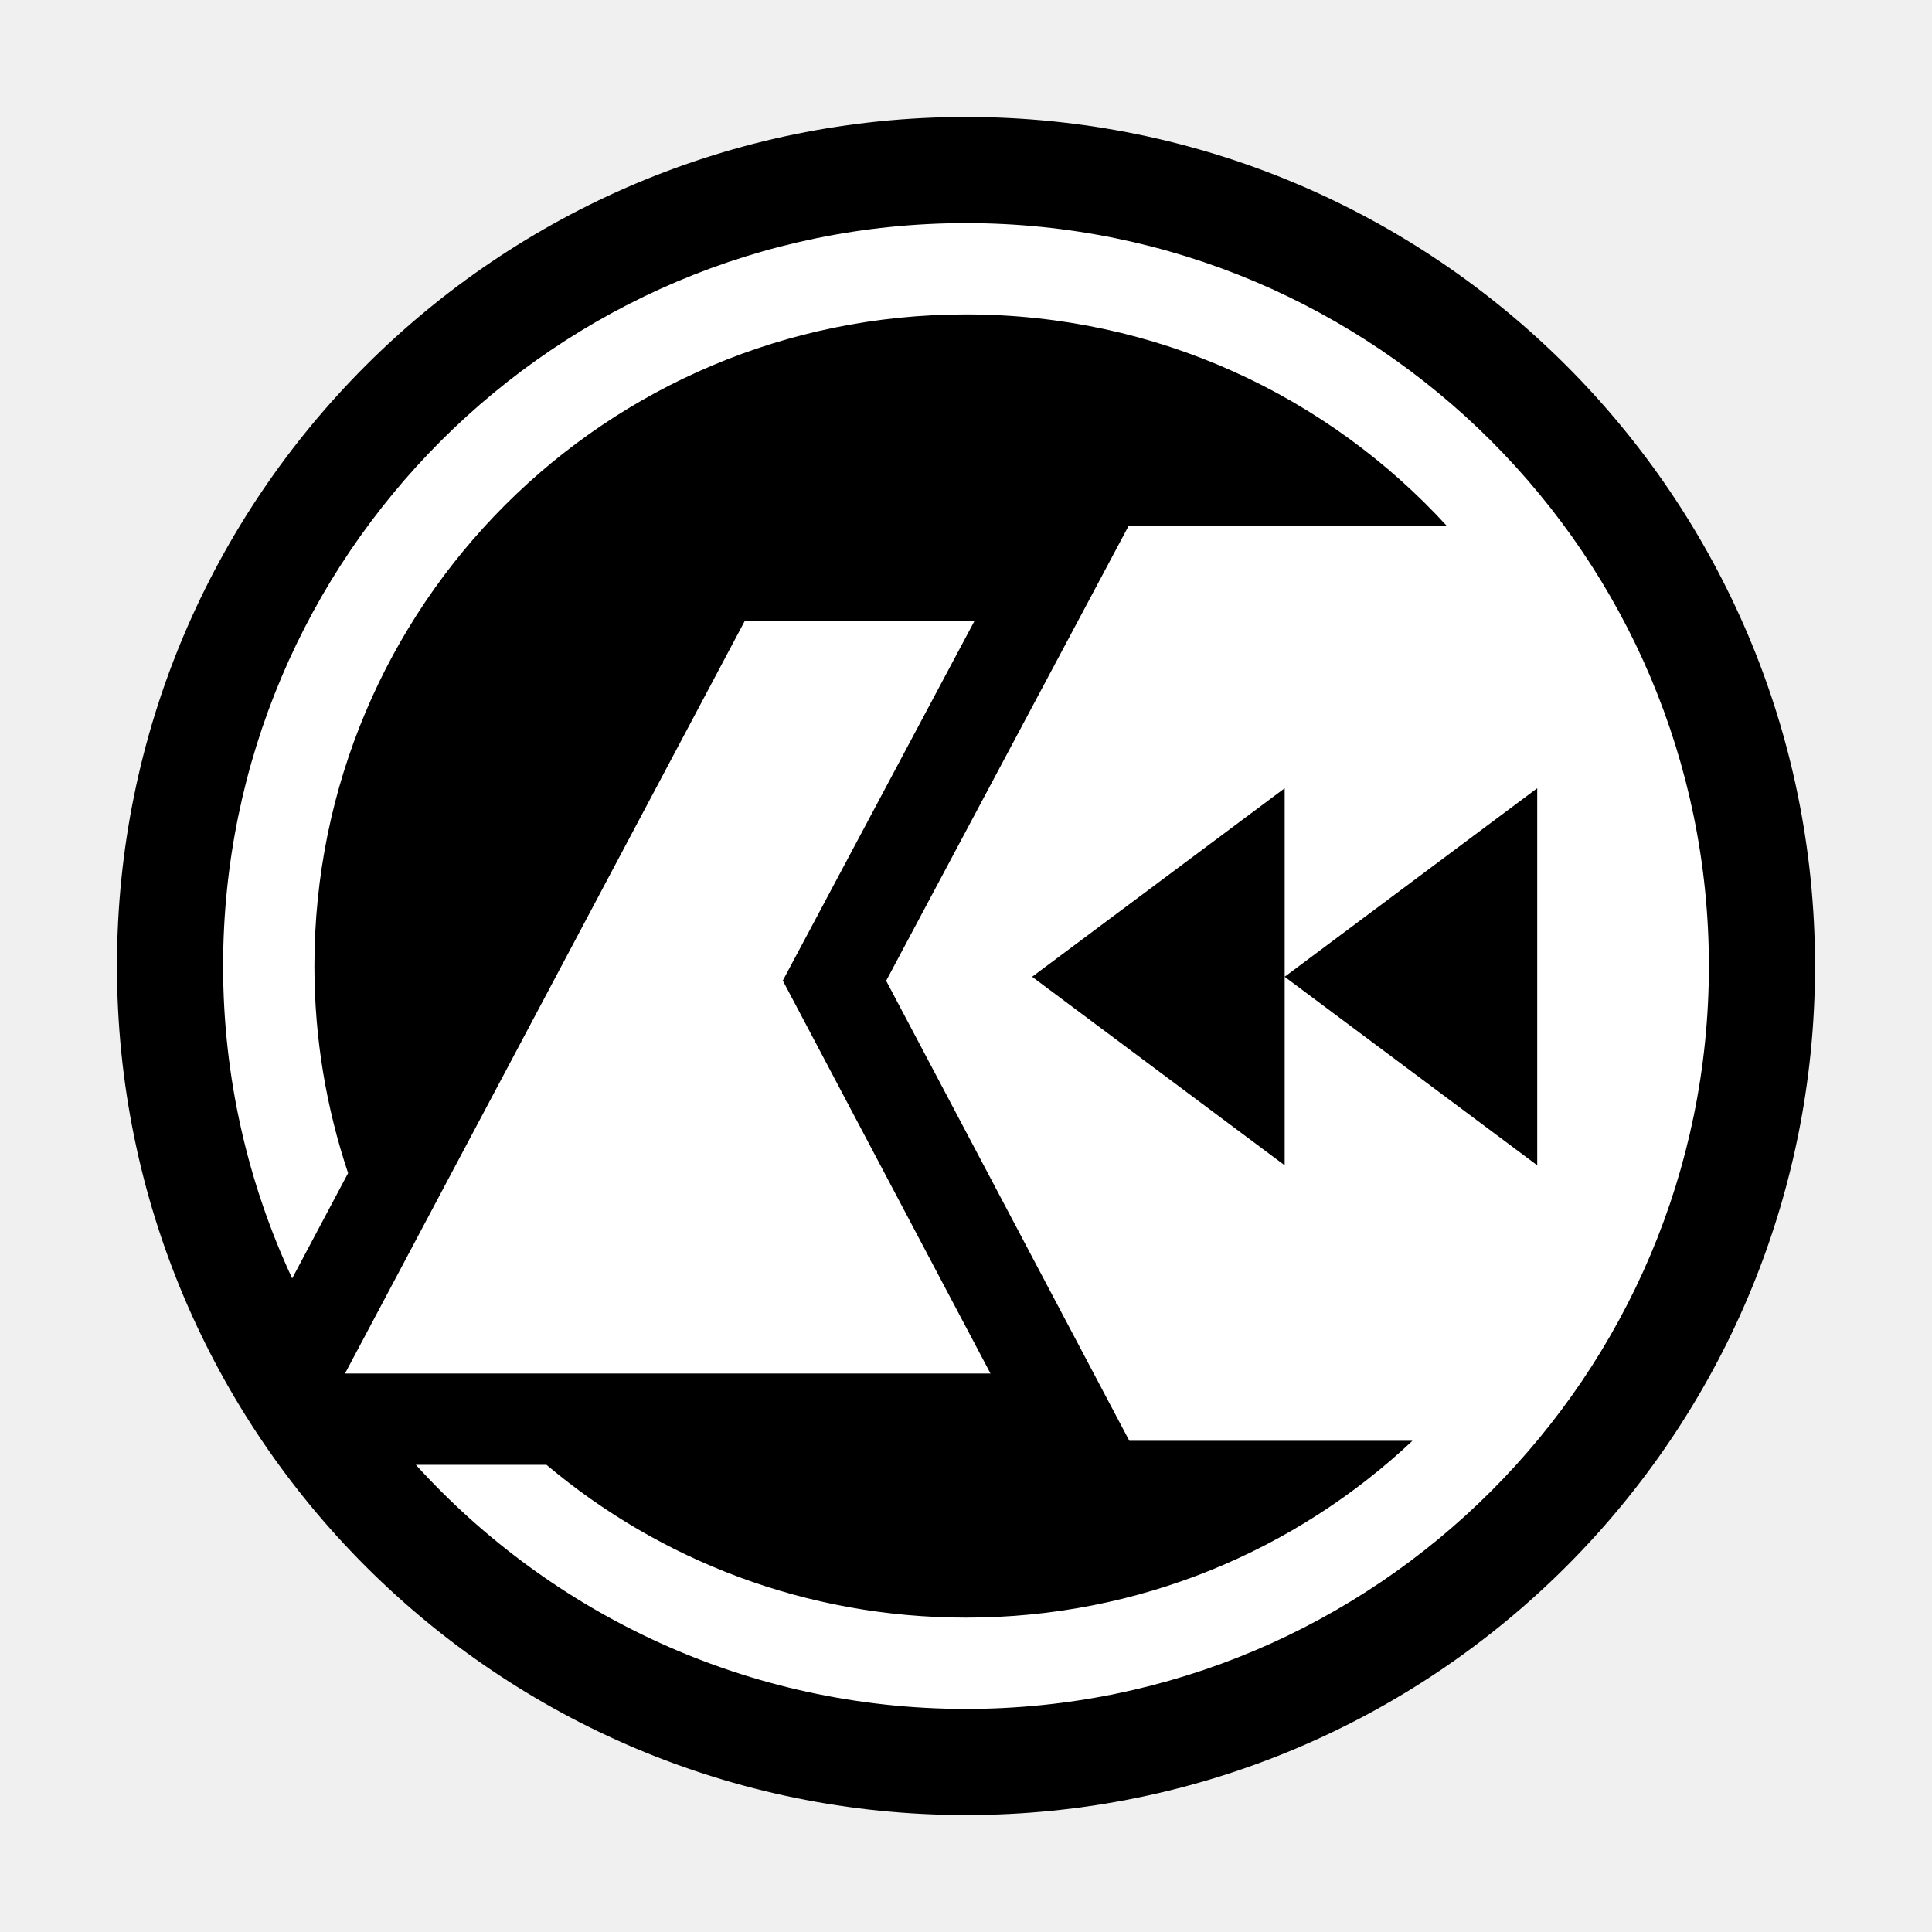
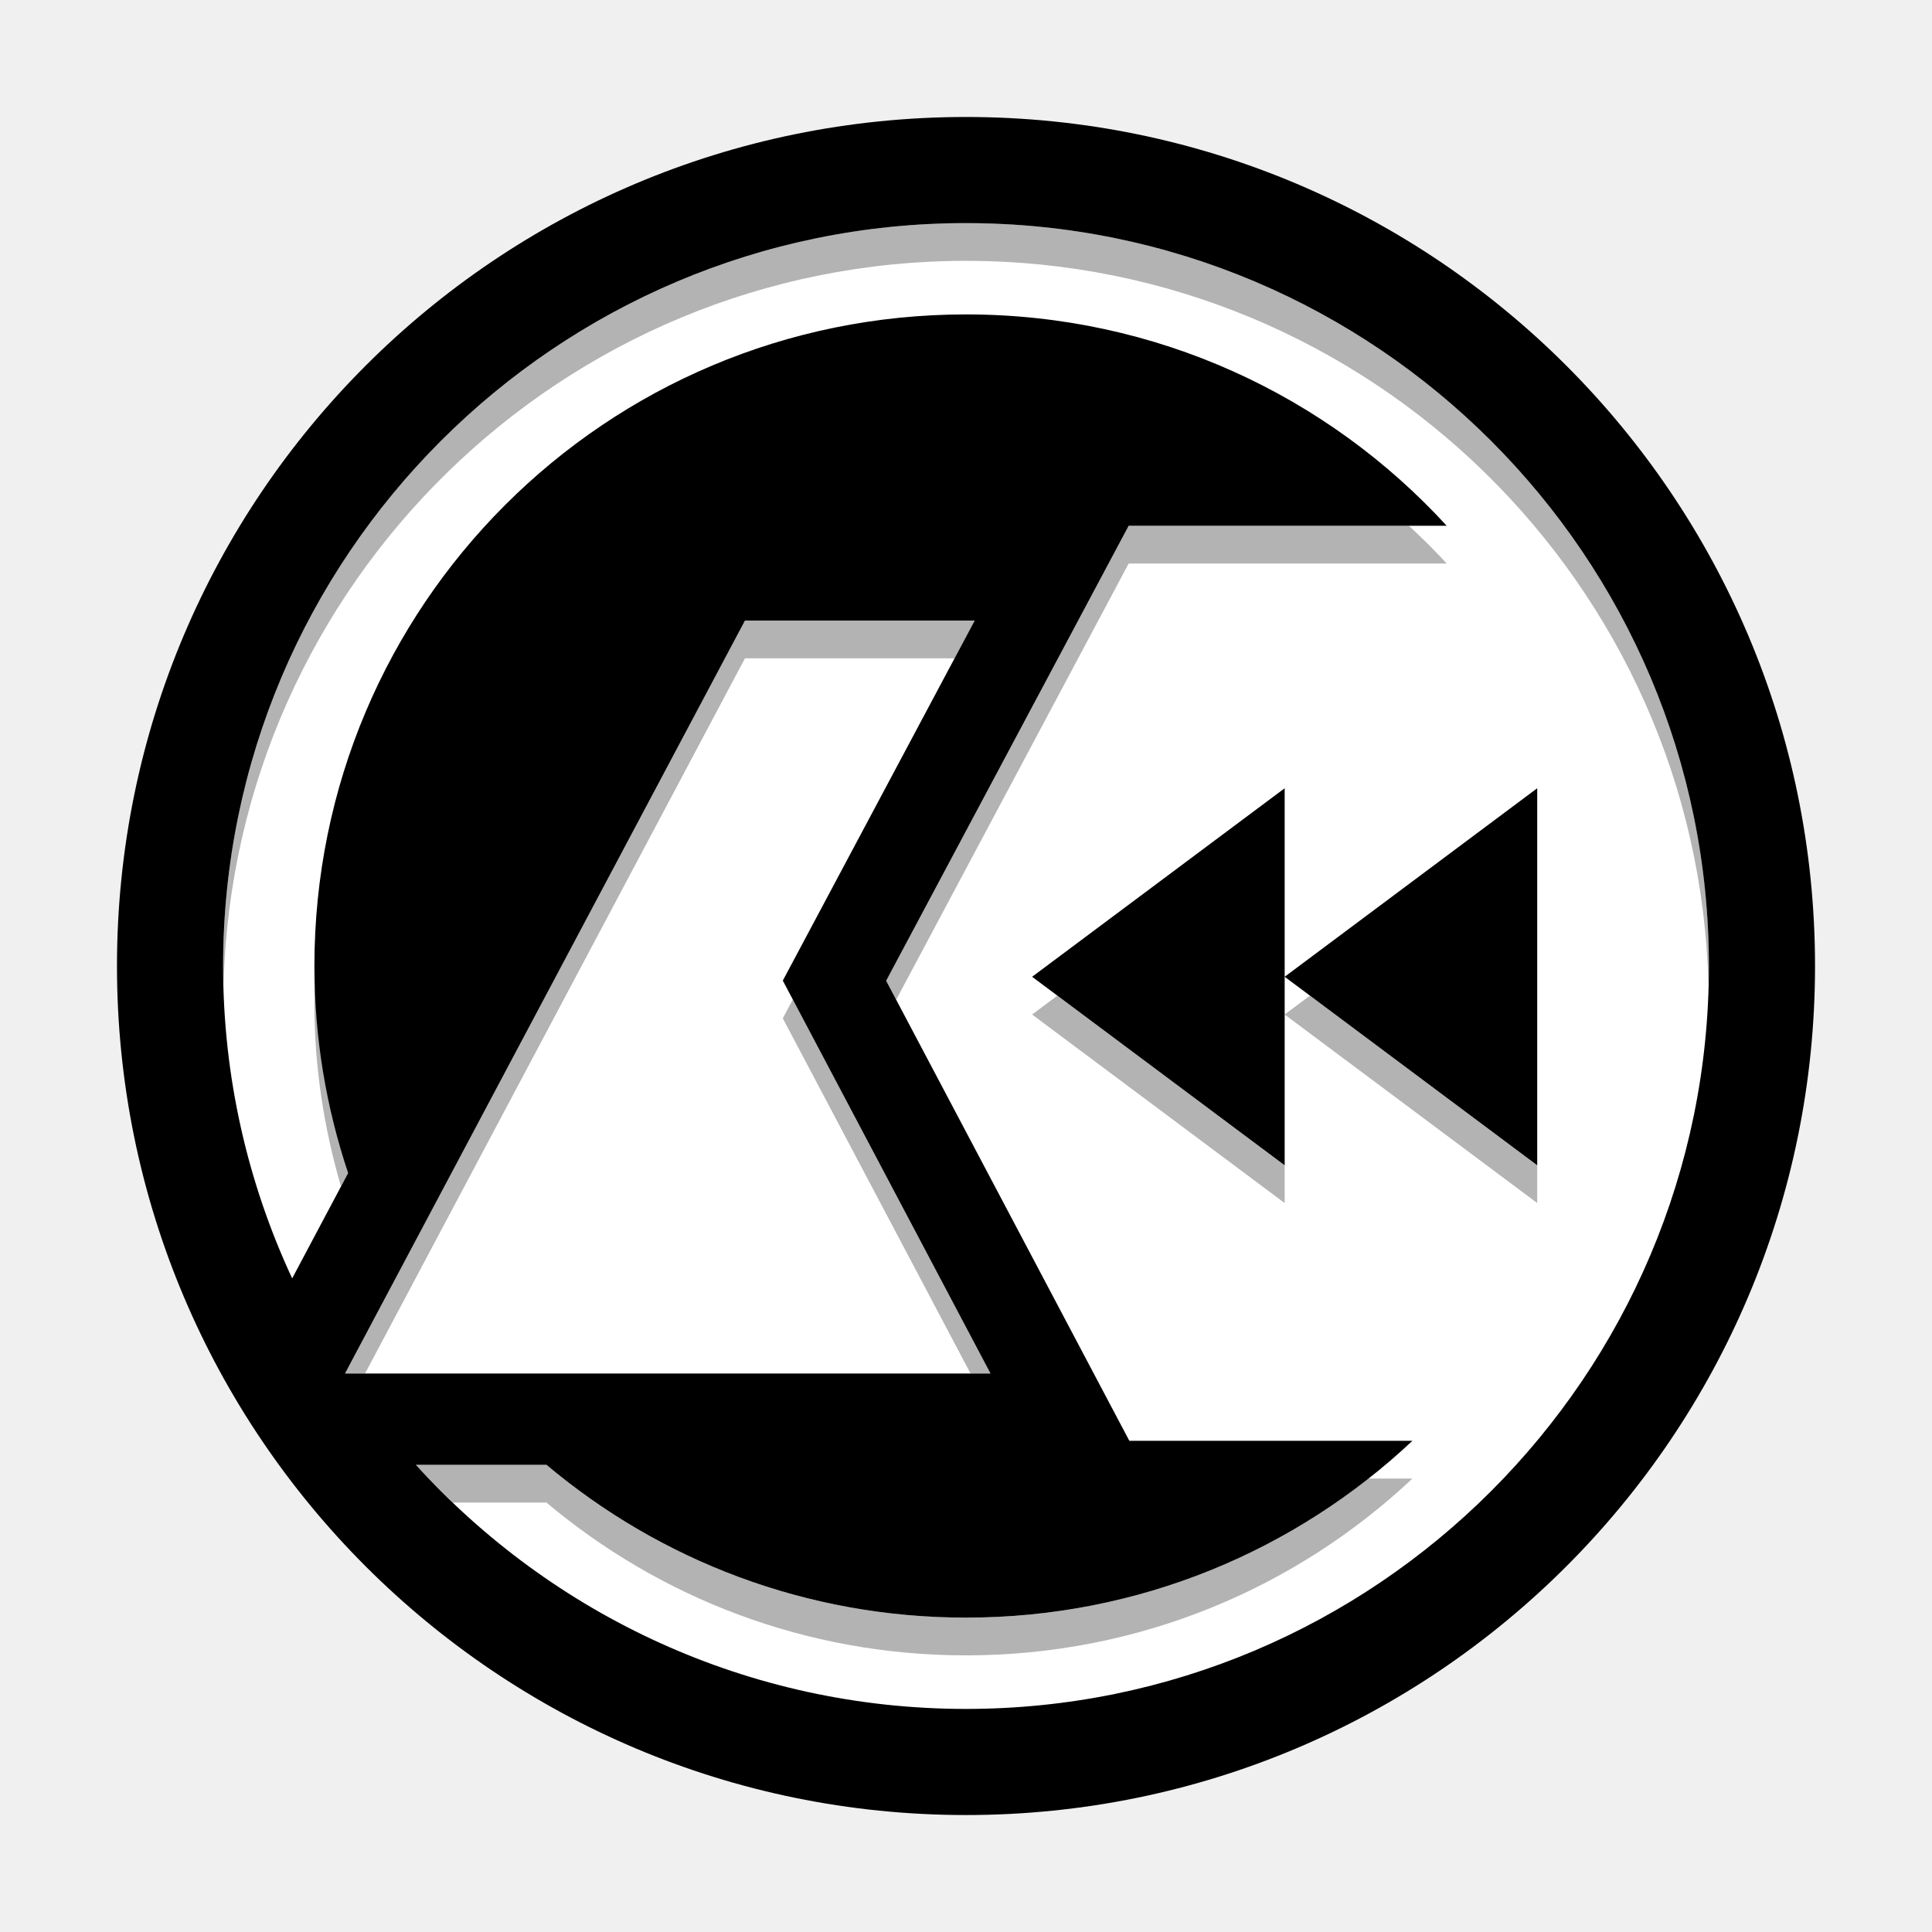
<svg xmlns="http://www.w3.org/2000/svg" version="1.1" viewBox="0 0 512 512">
  <g transform="translate(0 -540.36)">
    <g transform="matrix(.87891 0 0 .87891 31 96.434)">
      <circle cx="256" cy="796.36" r="256" />
-       <path d="m256 572.36c-123.55 0-224 100.45-224 224 2.7e-5 33.639 7.492 65.539 20.824 94.192l16.862-31.745c-6.555-19.618-10.157-40.597-10.157-62.447 2.7e-5 -108.67 87.804-196.47 196.47-196.47 57.447 0 109.05 24.547 144.94 63.732h-95.89l-73.124 137.19 73.323 138.71h85.357c-35.141 33.049-82.453 53.312-134.61 53.312-48.235 0-92.335-17.331-126.49-46.074h-39.385c41.006 45.187 100.17 73.604 165.88 73.604 123.55 0 224-100.45 224-224 0-123.55-100.45-224-224-224zm-66.645 119.84-120.6 227.03h194.63l-62.624-118.47 57.86-108.56h-69.269zm162.73 50.559v56.844l38.078-28.422 38.073-28.422v113.69l-38.073-28.422-38.078-28.422v56.844l-38.073-28.422-38.078-28.422 38.078-28.422 38.073-28.422z" color="#000000" color-rendering="auto" fill="#fff" image-rendering="auto" shape-rendering="auto" solid-color="#000000" style="isolation:auto;mix-blend-mode:normal;text-decoration-color:#000000;text-decoration-line:none;text-decoration-style:solid;text-indent:0;text-transform:none;white-space:normal" />
+       <path d="m256 572.36c-123.55 0-224 100.45-224 224 2.7e-5 33.639 7.492 65.539 20.824 94.192l16.862-31.745c-6.555-19.618-10.157-40.597-10.157-62.447 2.7e-5 -108.67 87.804-196.47 196.47-196.47 57.447 0 109.05 24.547 144.94 63.732h-95.89l-73.124 137.19 73.323 138.71h85.357c-35.141 33.049-82.453 53.312-134.61 53.312-48.235 0-92.335-17.331-126.49-46.074h-39.385c41.006 45.187 100.17 73.604 165.88 73.604 123.55 0 224-100.45 224-224s-100.45-224-224-224zm-66.645 119.84-120.6 227.03h194.63l-62.624-118.47 57.86-108.56h-69.269zm162.73 50.559v56.844l38.078-28.422 38.073-28.422v113.69l-38.073-28.422-38.078-28.422v56.844l-38.073-28.422-38.078-28.422 38.078-28.422 38.073-28.422z" color="#000000" color-rendering="auto" fill="#fff" image-rendering="auto" shape-rendering="auto" solid-color="#000000" style="isolation:auto;mix-blend-mode:normal;text-decoration-color:#000000;text-decoration-line:none;text-decoration-style:solid;text-indent:0;text-transform:none;white-space:normal" />
+       <path d="m256 572.36c-123.55 0-224 100.45-224 224 2e-6 1.817 0.108 3.609 0.151 5.415 3.179-120.79 102.3-218.04 223.85-218.04v0.004c121.64 0 220.82 97.389 223.86 218.31 0.048-1.896 0.144-3.781 0.144-5.689 0-123.55-100.45-224-224-224v-0.004zm49.051 91.262-73.124 137.19 3.02 5.713 70.104-131.53h95.888c-3.627-3.96-7.455-7.727-11.393-11.378h-84.495zm-115.7 28.578-120.6 227.03h6.044l114.56-215.65h63.202l6.064-11.378h-69.266zm-129.65 108.49c-0.082 2.344-0.178 4.684-0.178 7.049 0 19.166 2.915 37.602 8.02 55.098l2.138-4.027c-6.118-18.309-9.534-37.838-9.98-58.12zm223.85 4.607-7.622 5.689 38.078 28.422 38.073 28.422v-11.378l-38.073-28.422-30.455-22.733zm76.149 0-7.62 5.687v0.002l38.078 28.422 38.073 28.422v-11.378l-38.073-28.422-30.458-22.733zm-155.92 1.178-3.02 5.664 56.611 107.09h6.013l-59.604-112.76zm-113.66 140.29c3.575 3.939 7.337 7.701 11.18 11.378h28.204c34.155 28.743 78.256 46.073 126.49 46.073 52.157 0 99.47-20.262 134.61-53.311h-13.244c-33.39 26.254-75.501 41.933-121.37 41.933-48.235 0-92.336-17.33-126.49-46.073h-39.384z" opacity=".3" style="isolation:auto;mix-blend-mode:normal;text-decoration-color:#000000;text-decoration-line:none;text-decoration-style:solid;text-indent:0;text-transform:none;white-space:normal" />
    </g>
  </g>
</svg>
